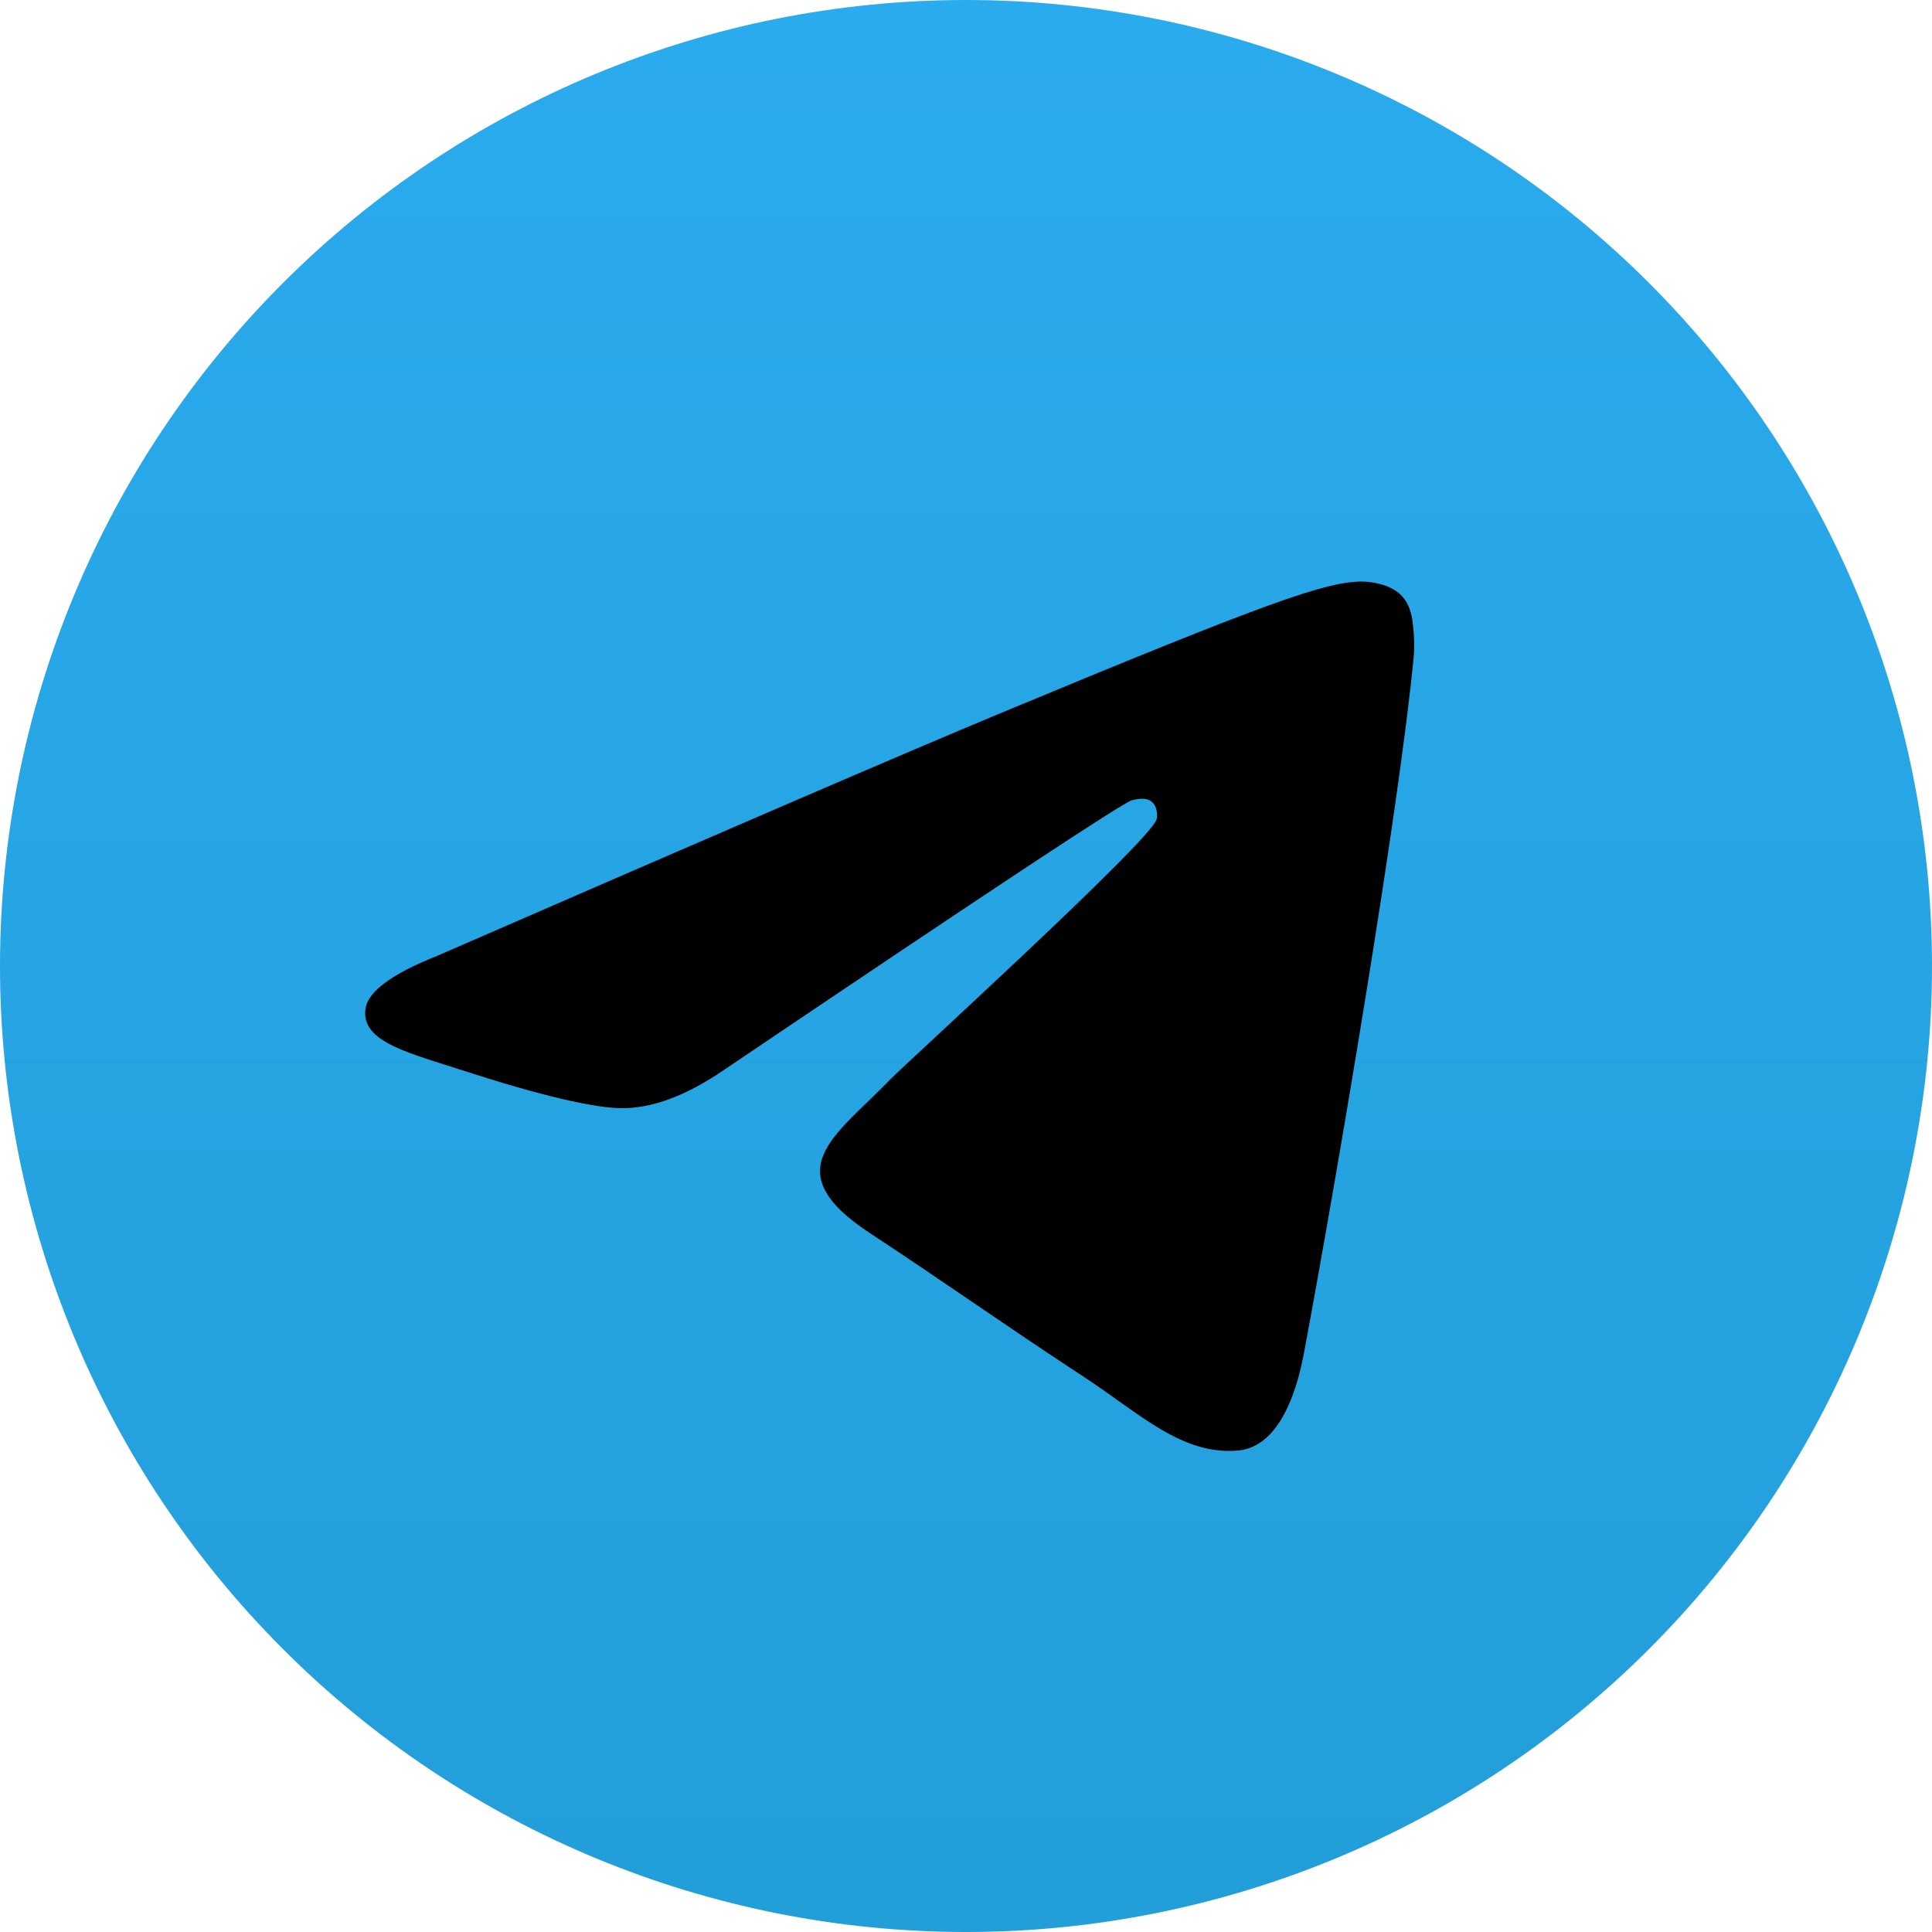
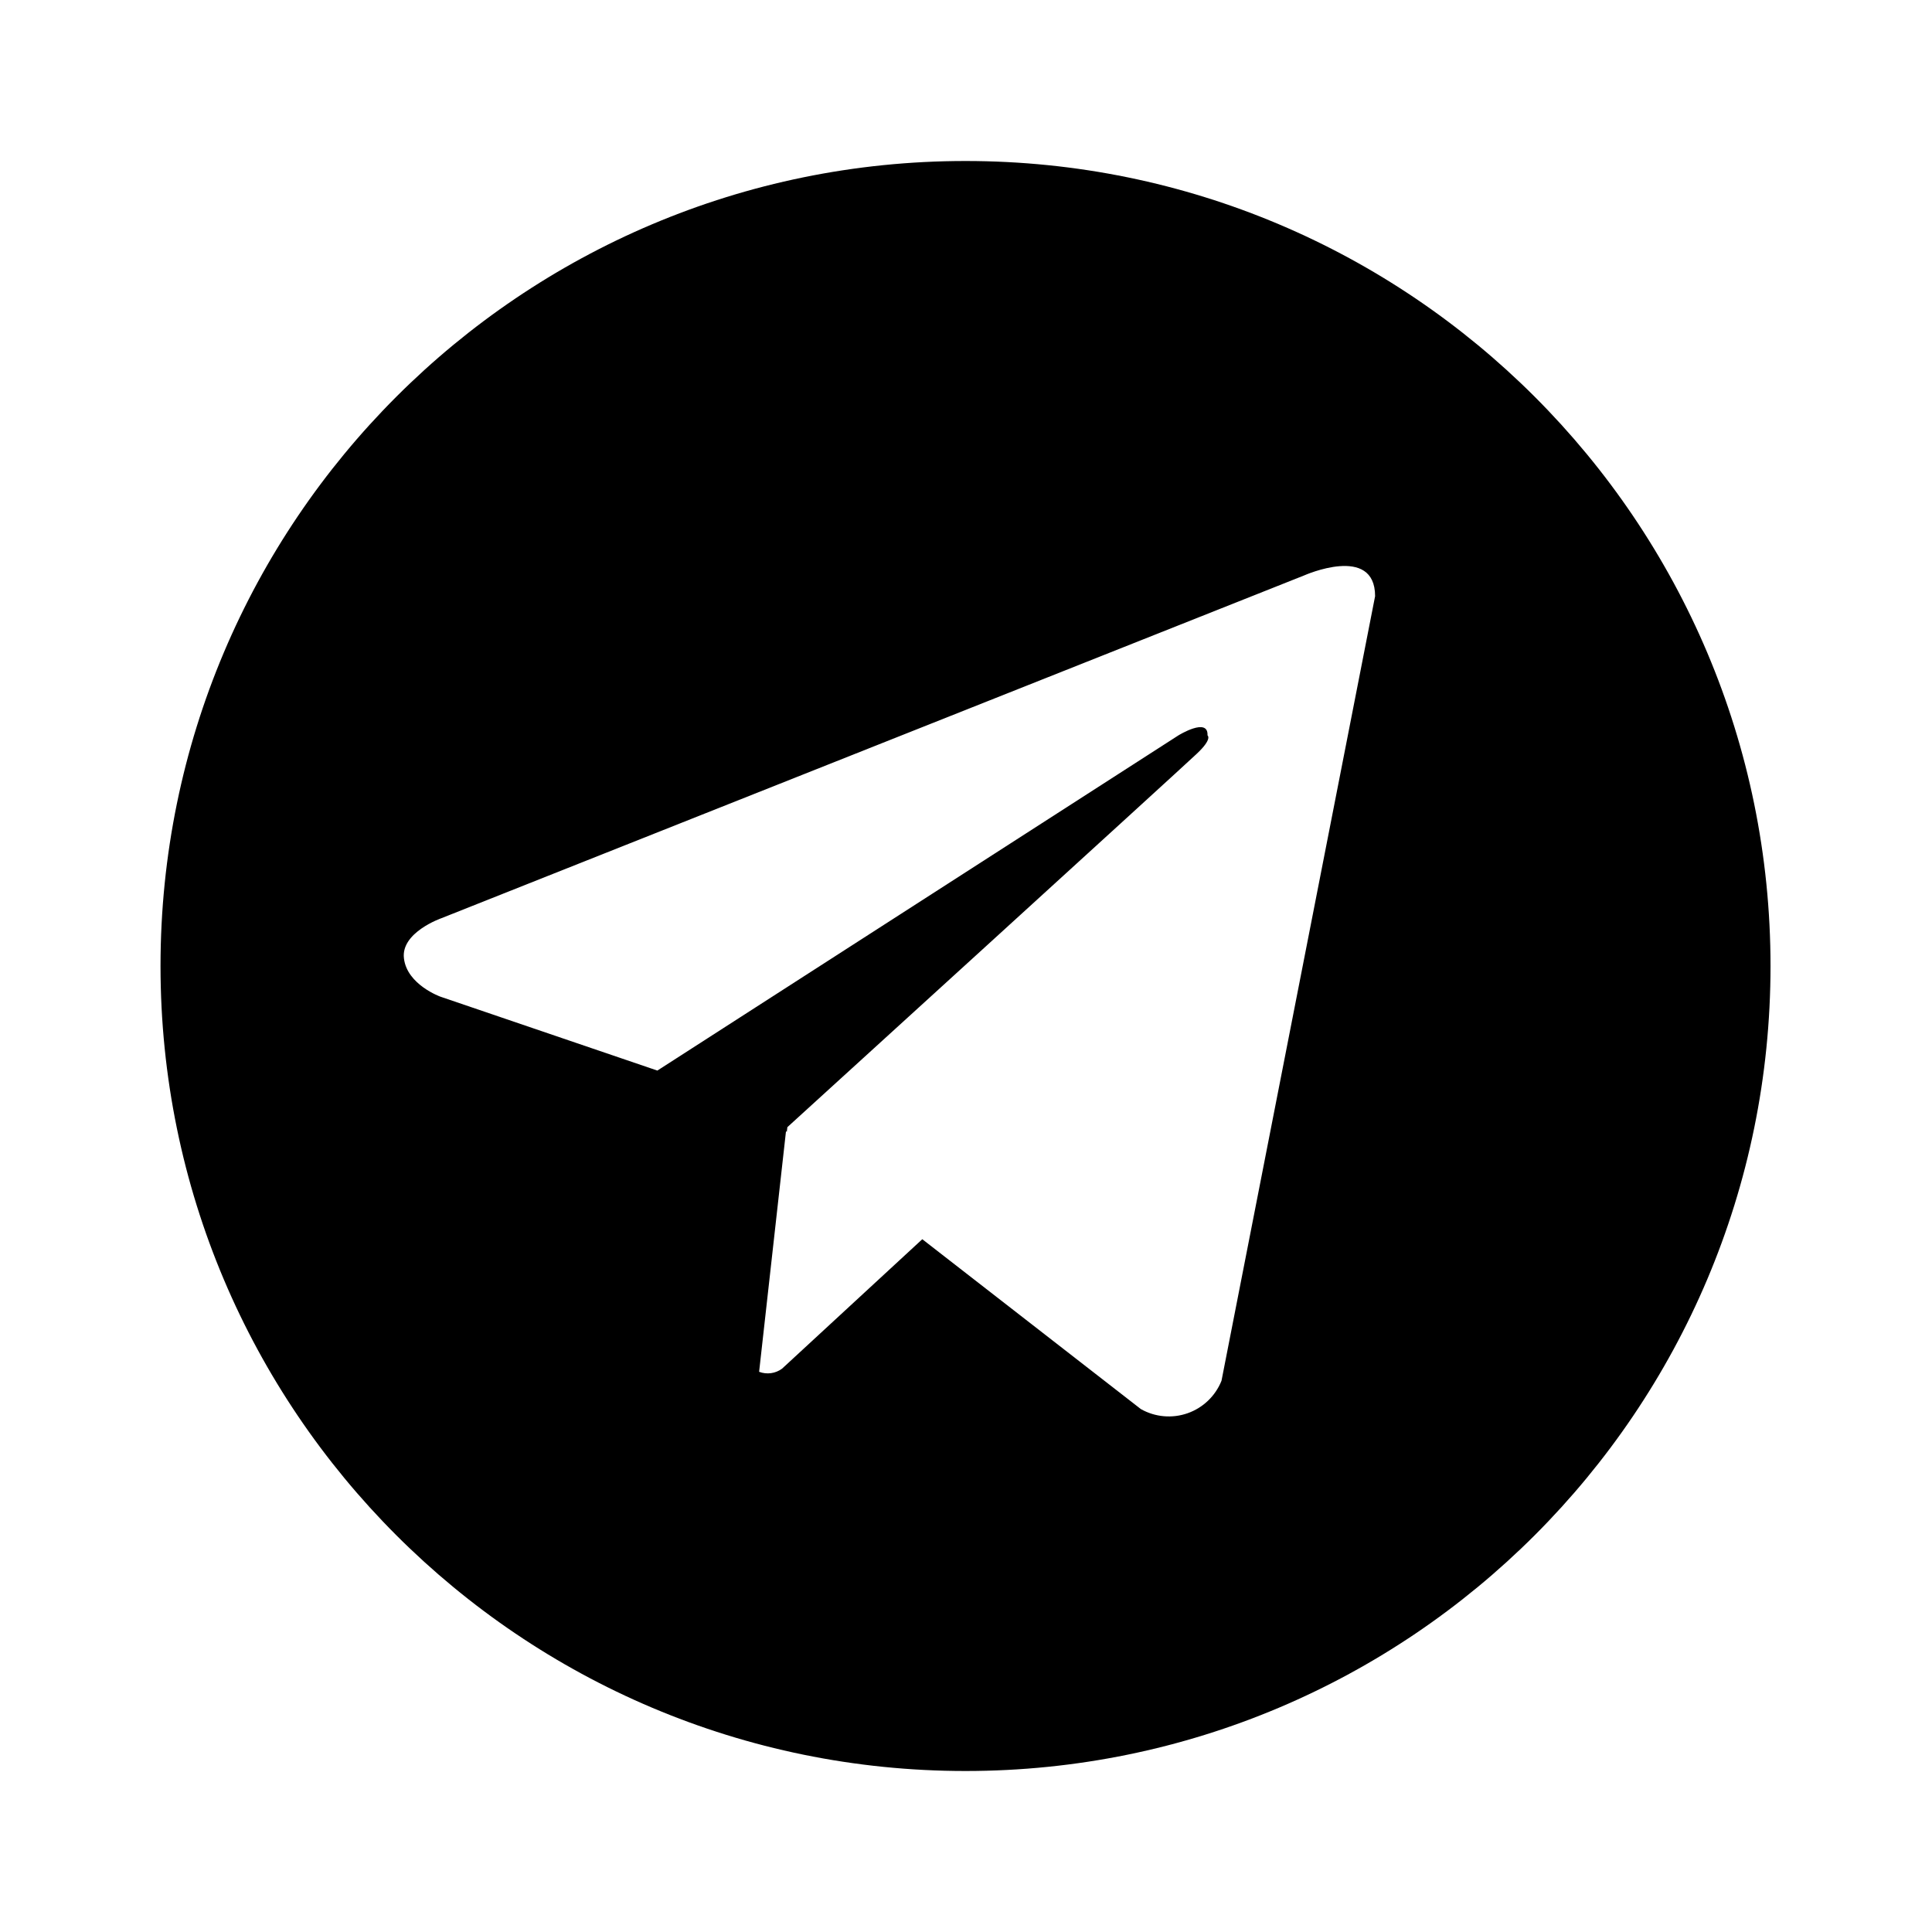
- <svg xmlns="http://www.w3.org/2000/svg" width="512" height="512" viewBox="0 0 256 256">
-   <defs>
-     <linearGradient id="logosTelegram0" x1="50%" x2="50%" y1="0%" y2="100%">
-       <stop offset="0%" stop-color="#2AABEE" />
-       <stop offset="100%" stop-color="#229ED9" />
-     </linearGradient>
-   </defs>
-   <path fill="url(#logosTelegram0)" d="M128 0C94.06 0 61.48 13.494 37.5 37.49A128.038 128.038 0 0 0 0 128c0 33.934 13.5 66.514 37.5 90.51C61.48 242.506 94.06 256 128 256s66.52-13.494 90.5-37.49c24-23.996 37.5-56.576 37.5-90.51c0-33.934-13.5-66.514-37.5-90.51C194.52 13.494 161.94 0 128 0Z" />
-   <path fill="#000000" d="M57.94 126.648c37.32-16.256 62.2-26.974 74.64-32.152c35.56-14.786 42.94-17.354 47.76-17.441c1.06-.017 3.42.245 4.96 1.49c1.28 1.05 1.64 2.47 1.82 3.467c.16.996.38 3.266.2 5.038c-1.92 20.24-10.26 69.356-14.5 92.026c-1.78 9.592-5.32 12.808-8.74 13.122c-7.44.684-13.08-4.912-20.28-9.63c-11.26-7.386-17.62-11.982-28.56-19.188c-12.64-8.328-4.44-12.906 2.76-20.386c1.88-1.958 34.64-31.748 35.26-34.45c.08-.338.16-1.598-.6-2.262c-.74-.666-1.84-.438-2.64-.258c-1.14.256-19.12 12.152-54 35.686c-5.1 3.508-9.72 5.218-13.88 5.128c-4.56-.098-13.36-2.584-19.9-4.708c-8-2.606-14.38-3.984-13.82-8.41c.28-2.304 3.46-4.662 9.52-7.072Z" />
+ <svg xmlns="http://www.w3.org/2000/svg" width="512" height="512" viewBox="0 0 24 24">
+   <path fill="#000000" d="M11.994 2a10 10 0 1 0 10 10a10 10 0 0 0-10-10Zm3.18 15.152a.705.705 0 0 1-1.002.352l-2.715-2.11l-1.742 1.608a.3.3 0 0 1-.285.039l.334-2.989l.01.009l.007-.059s4.885-4.448 5.084-4.637c.202-.189.135-.23.135-.23c.012-.23-.361 0-.361 0l-6.473 4.164l-2.695-.918s-.414-.148-.453-.475c-.041-.324.466-.5.466-.5l10.717-4.258s.881-.392.881.258Z" />
</svg>
